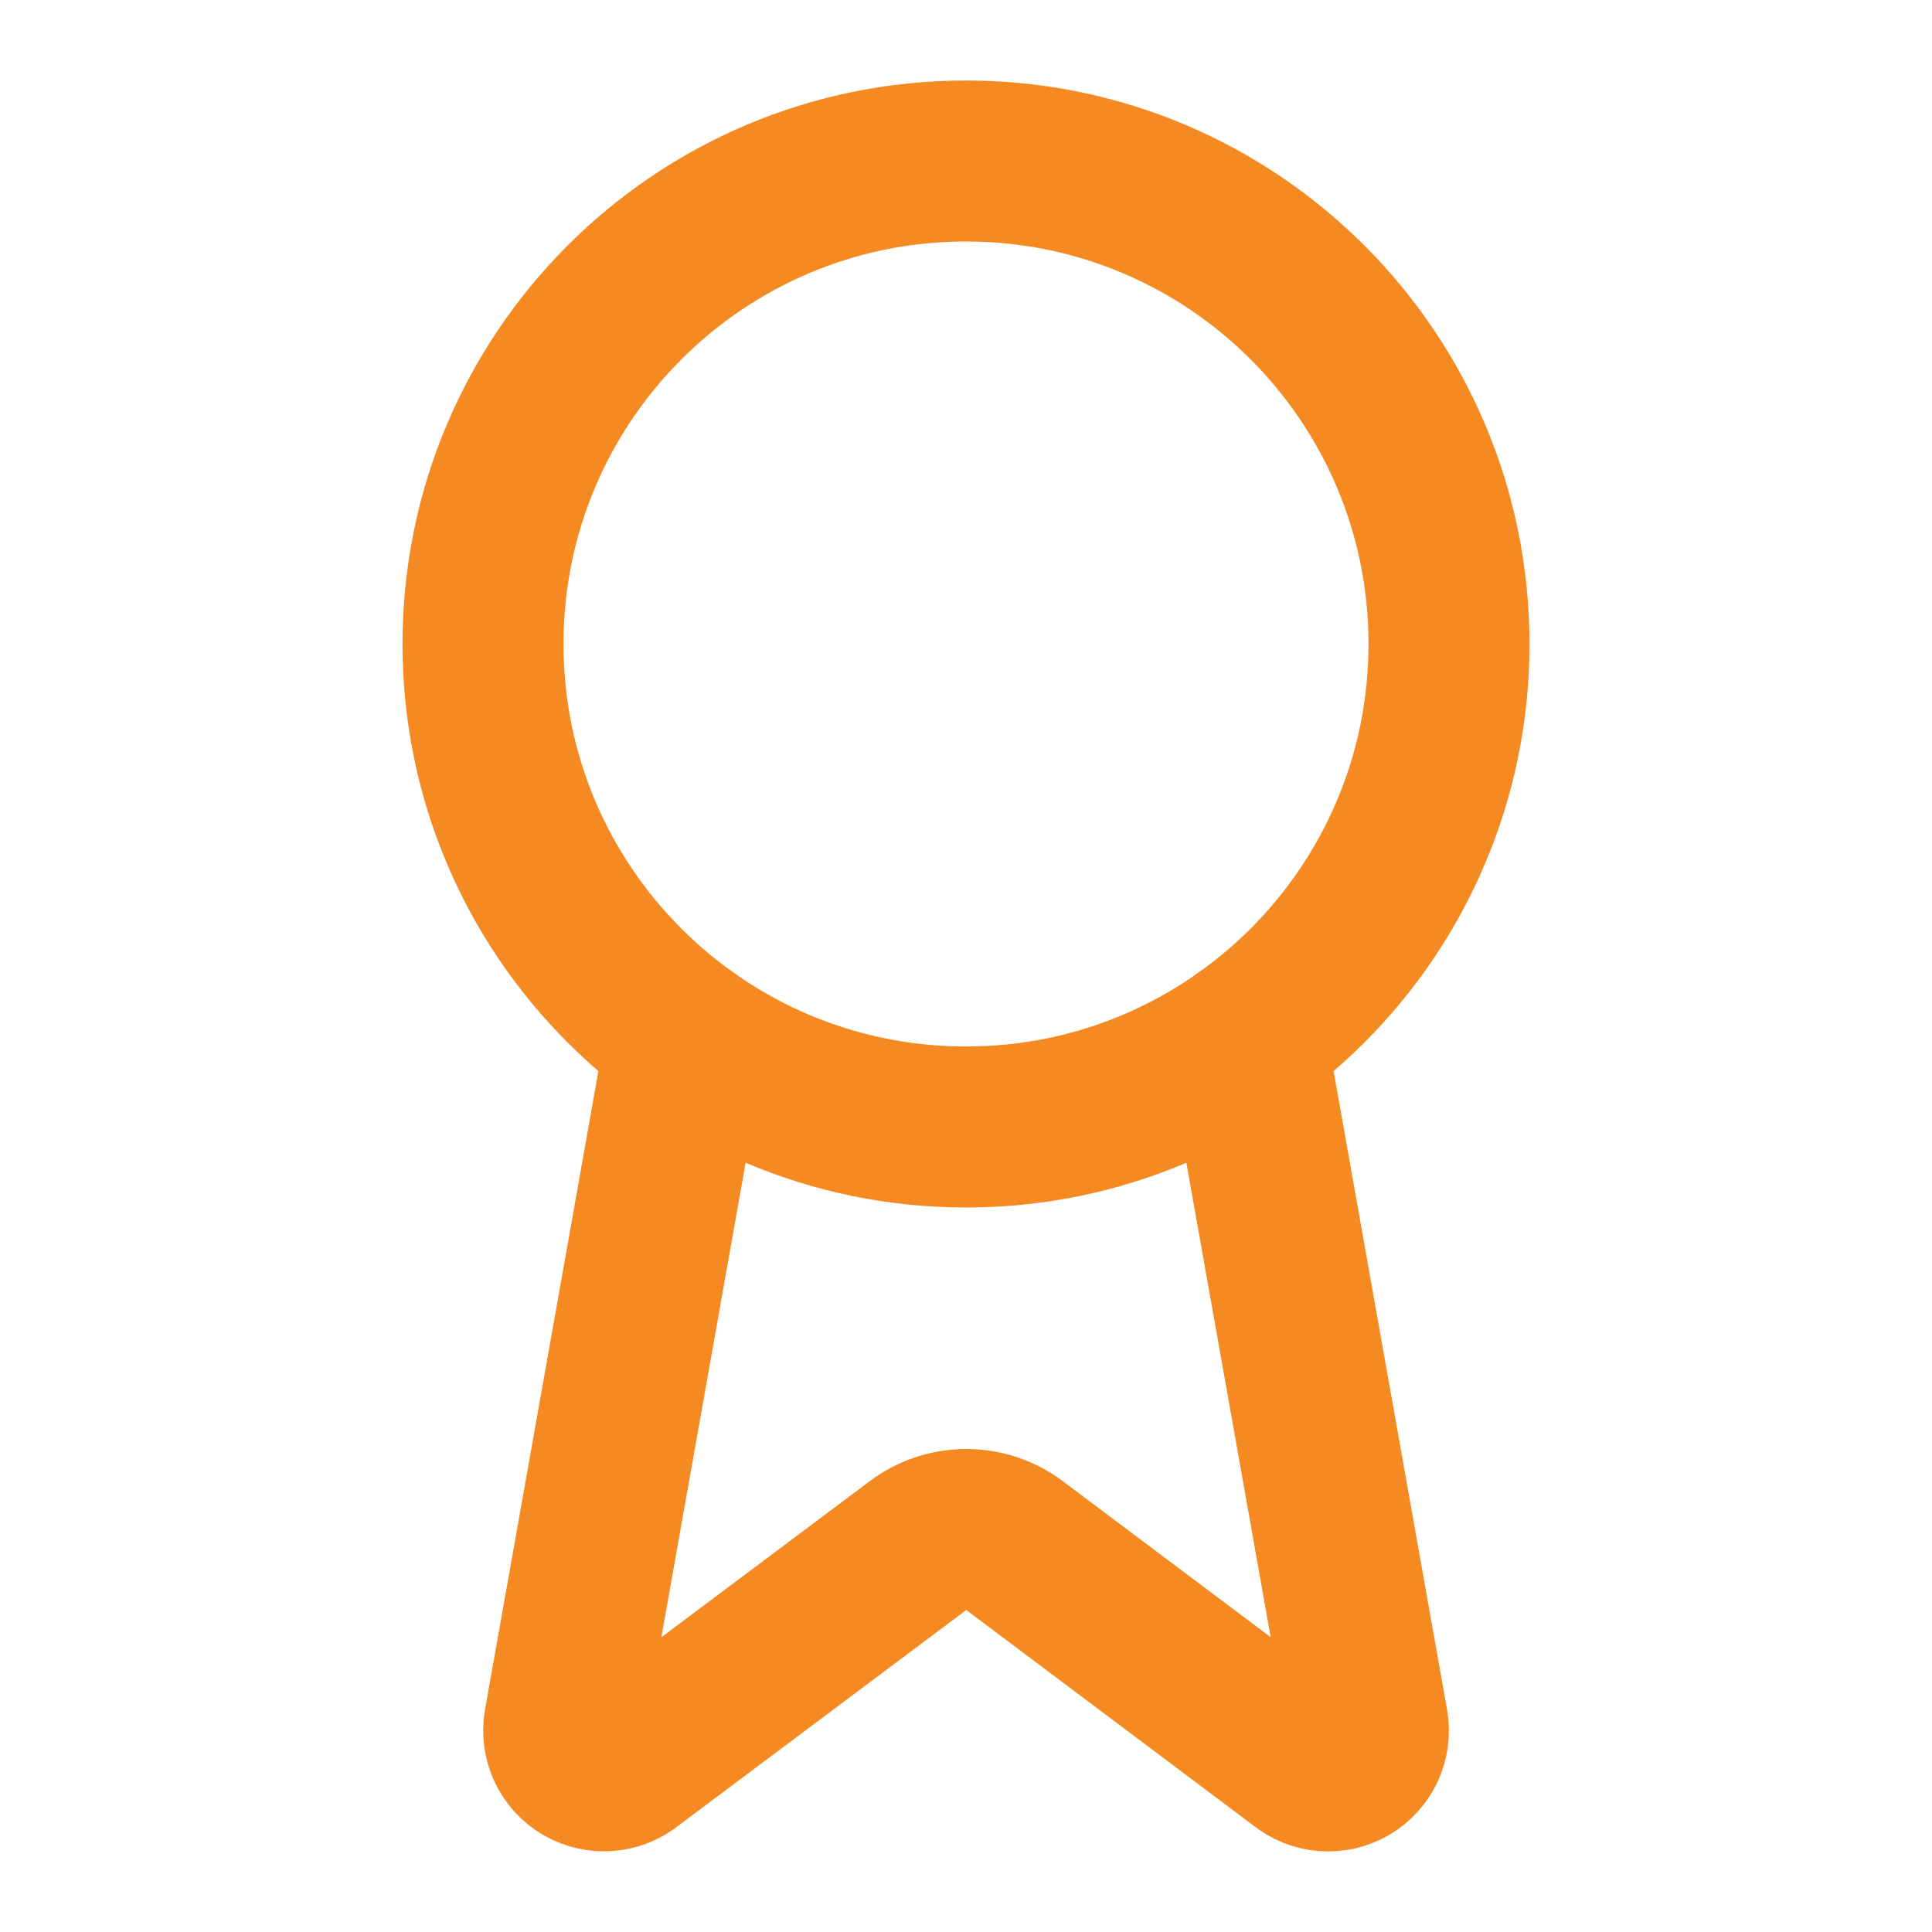
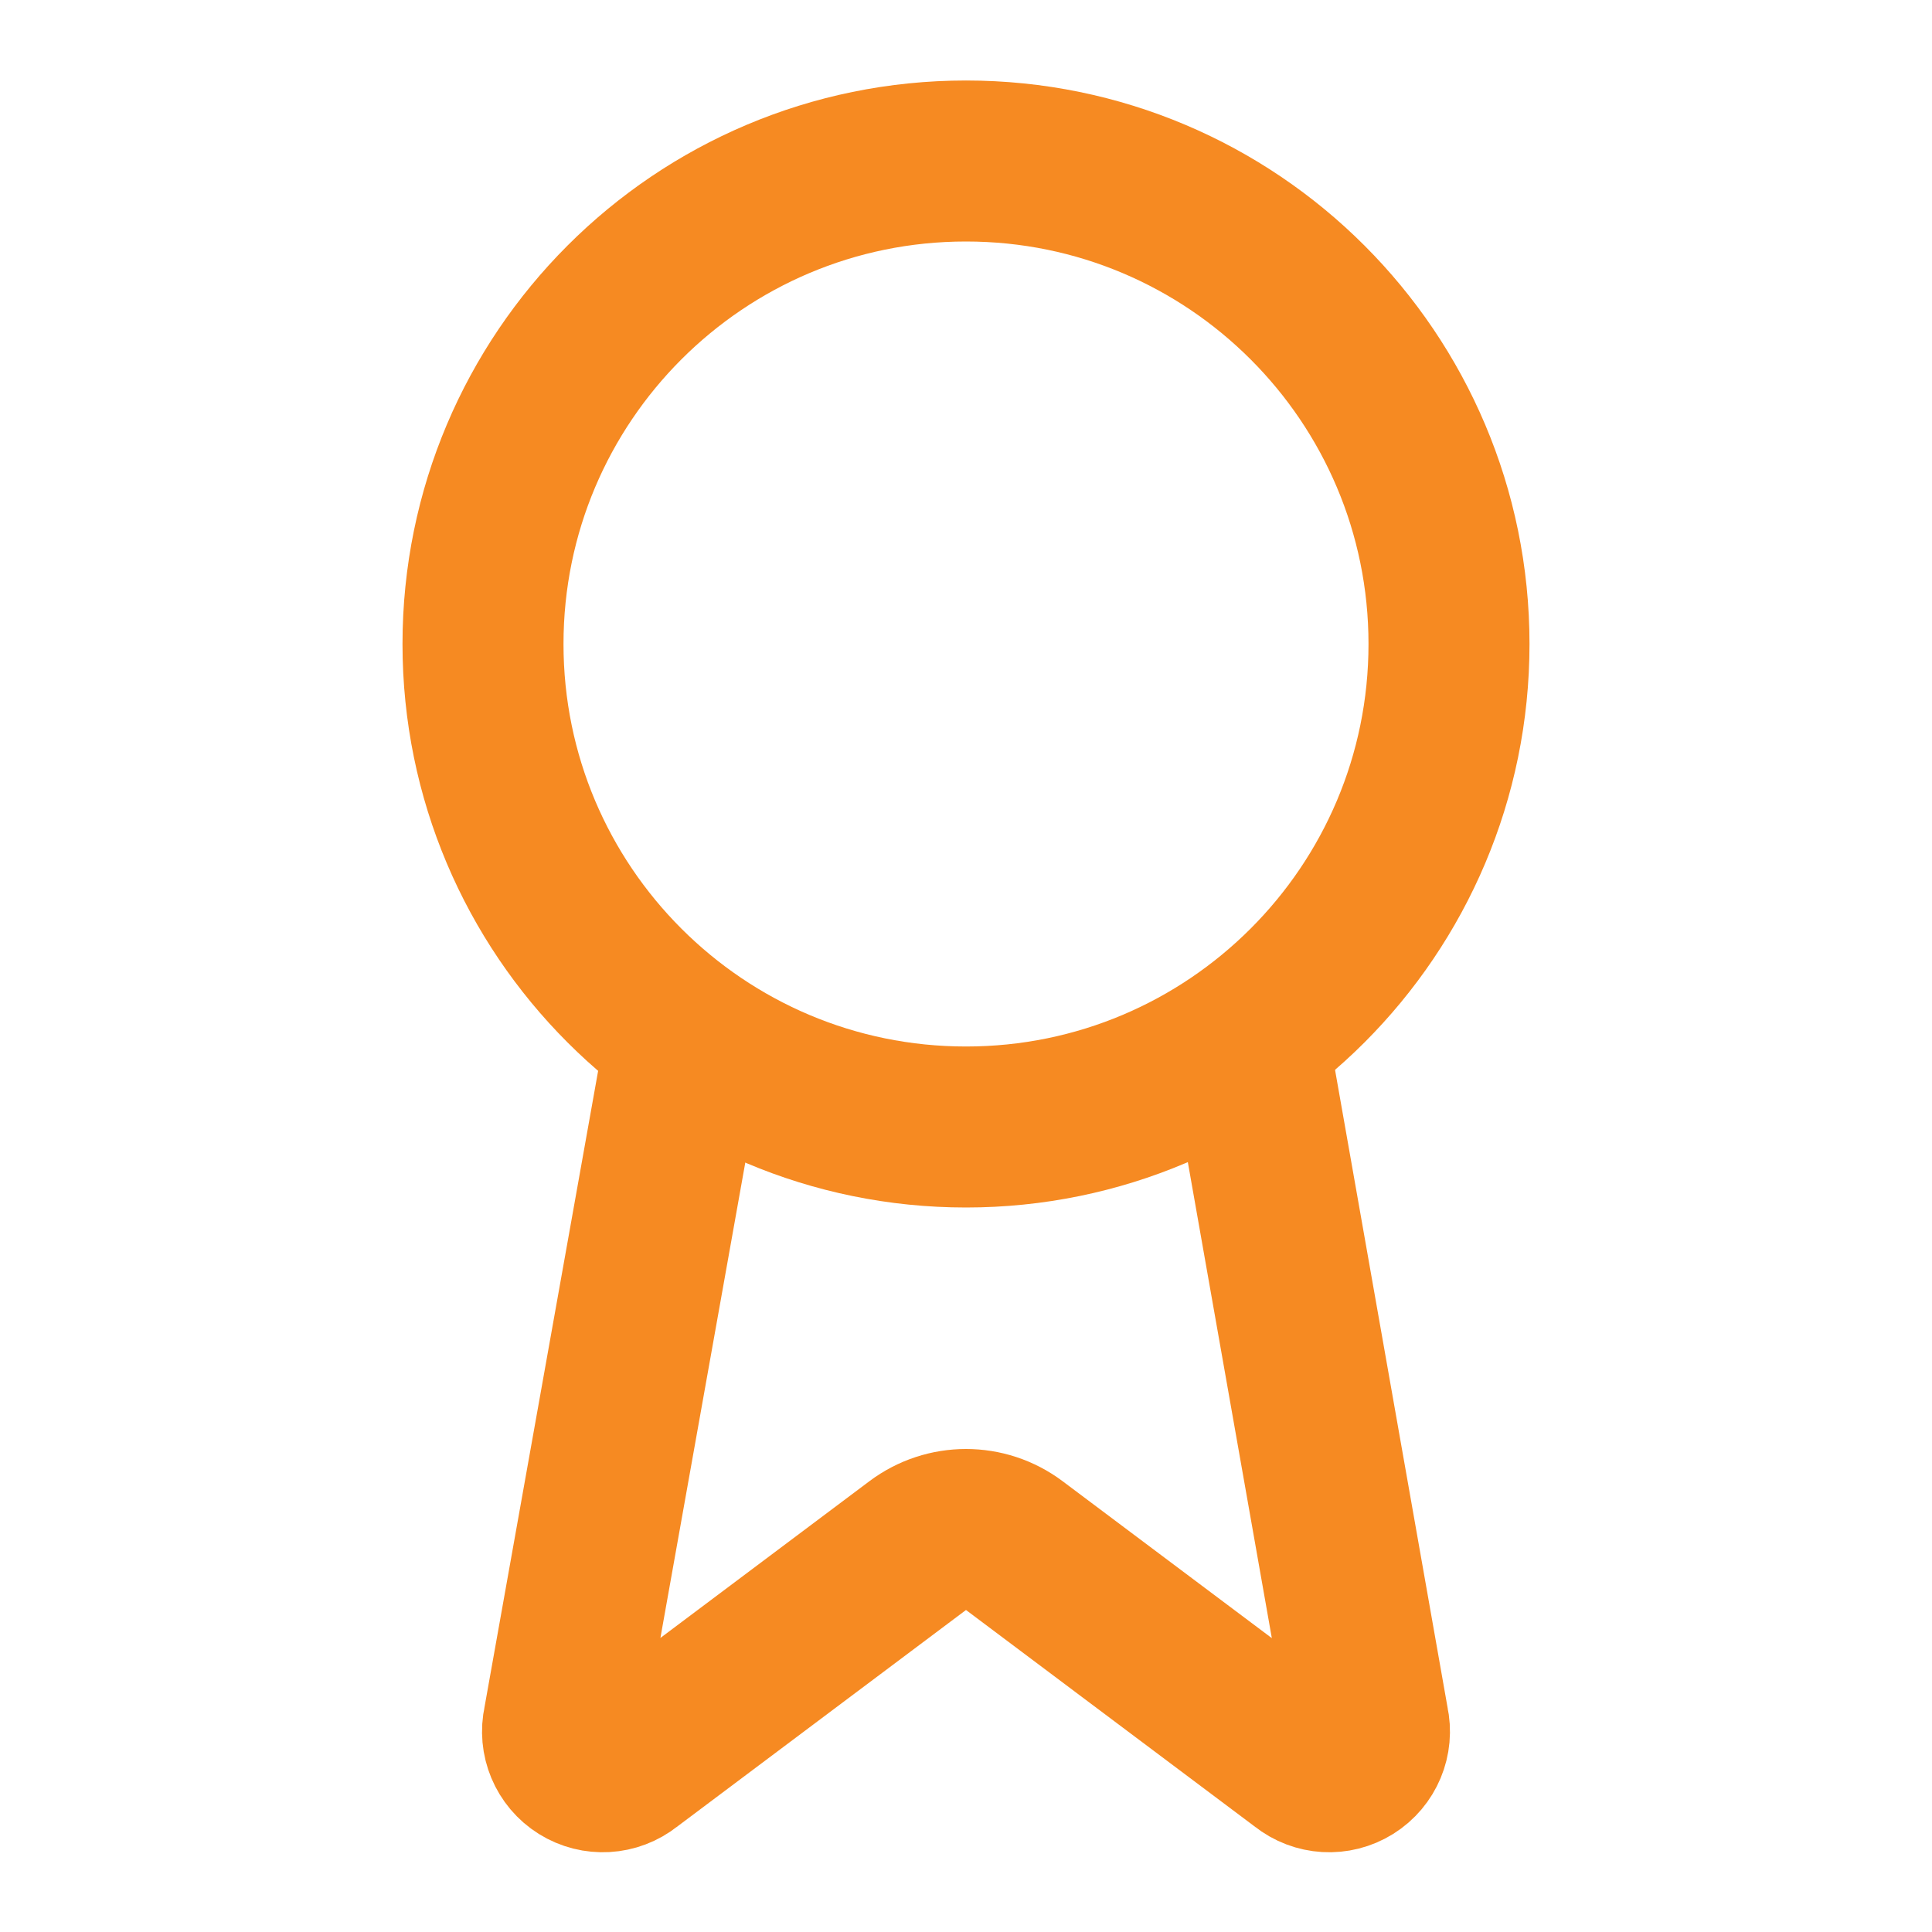
- <svg xmlns="http://www.w3.org/2000/svg" width="24" height="24" viewBox="0 0 24 24" fill="none" stroke="#f68a22" stroke-width="2" stroke-linecap="round" stroke-linejoin="round" data-lucide="award">
-   <path d="m15.477 12.89 1.515 8.526a.5.5 0 0 1-.81.47l-3.58-2.687a1 1 0 0 0-1.197 0l-3.586 2.686a.5.5 0 0 1-.81-.469l1.514-8.526" />
+ <svg xmlns="http://www.w3.org/2000/svg" width="24" height="24" fill="none" stroke="#f68a22" stroke-linecap="round" stroke-linejoin="round" stroke-width="2" data-lucide="award" viewBox="0 0 24 24">
+   <path d="m15.5 12.9 1.5 8.5a.5.5 0 0 1-.8.5l-3.6-2.7a1 1 0 0 0-1.2 0l-3.6 2.7a.5.5 0 0 1-.8-.5L8.5 13" />
  <circle cx="12" cy="8" r="6" />
</svg>
